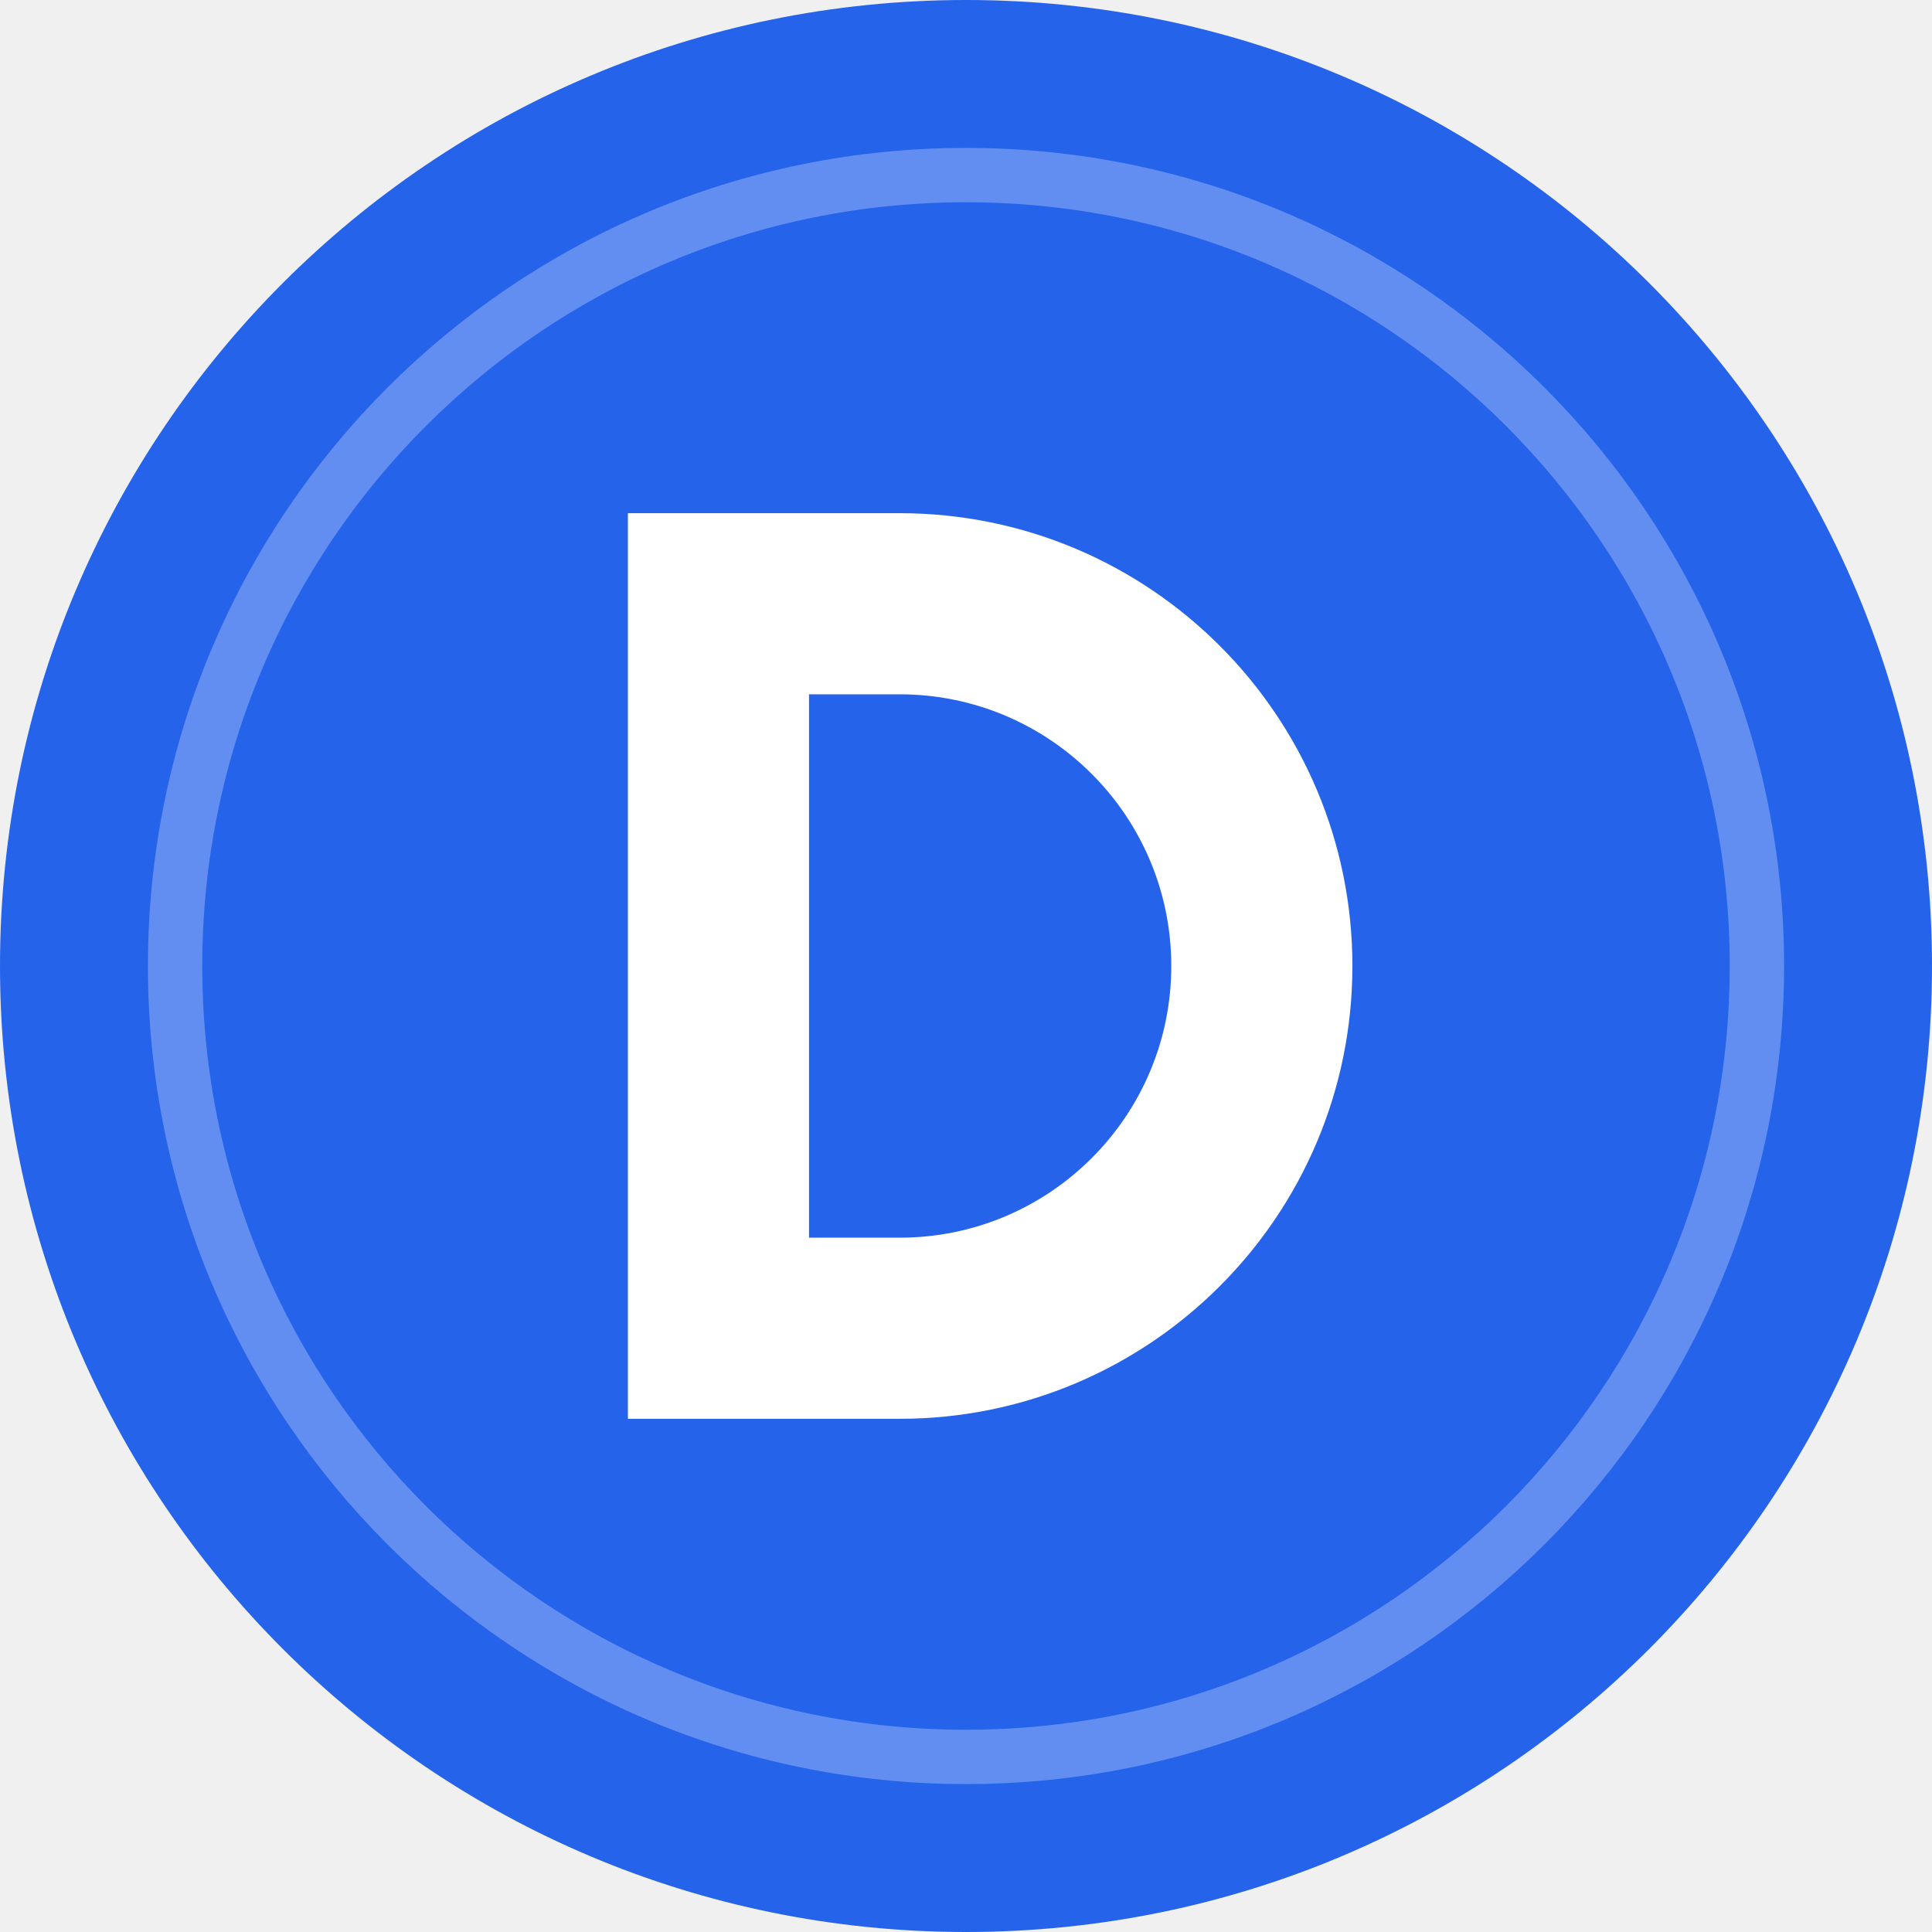
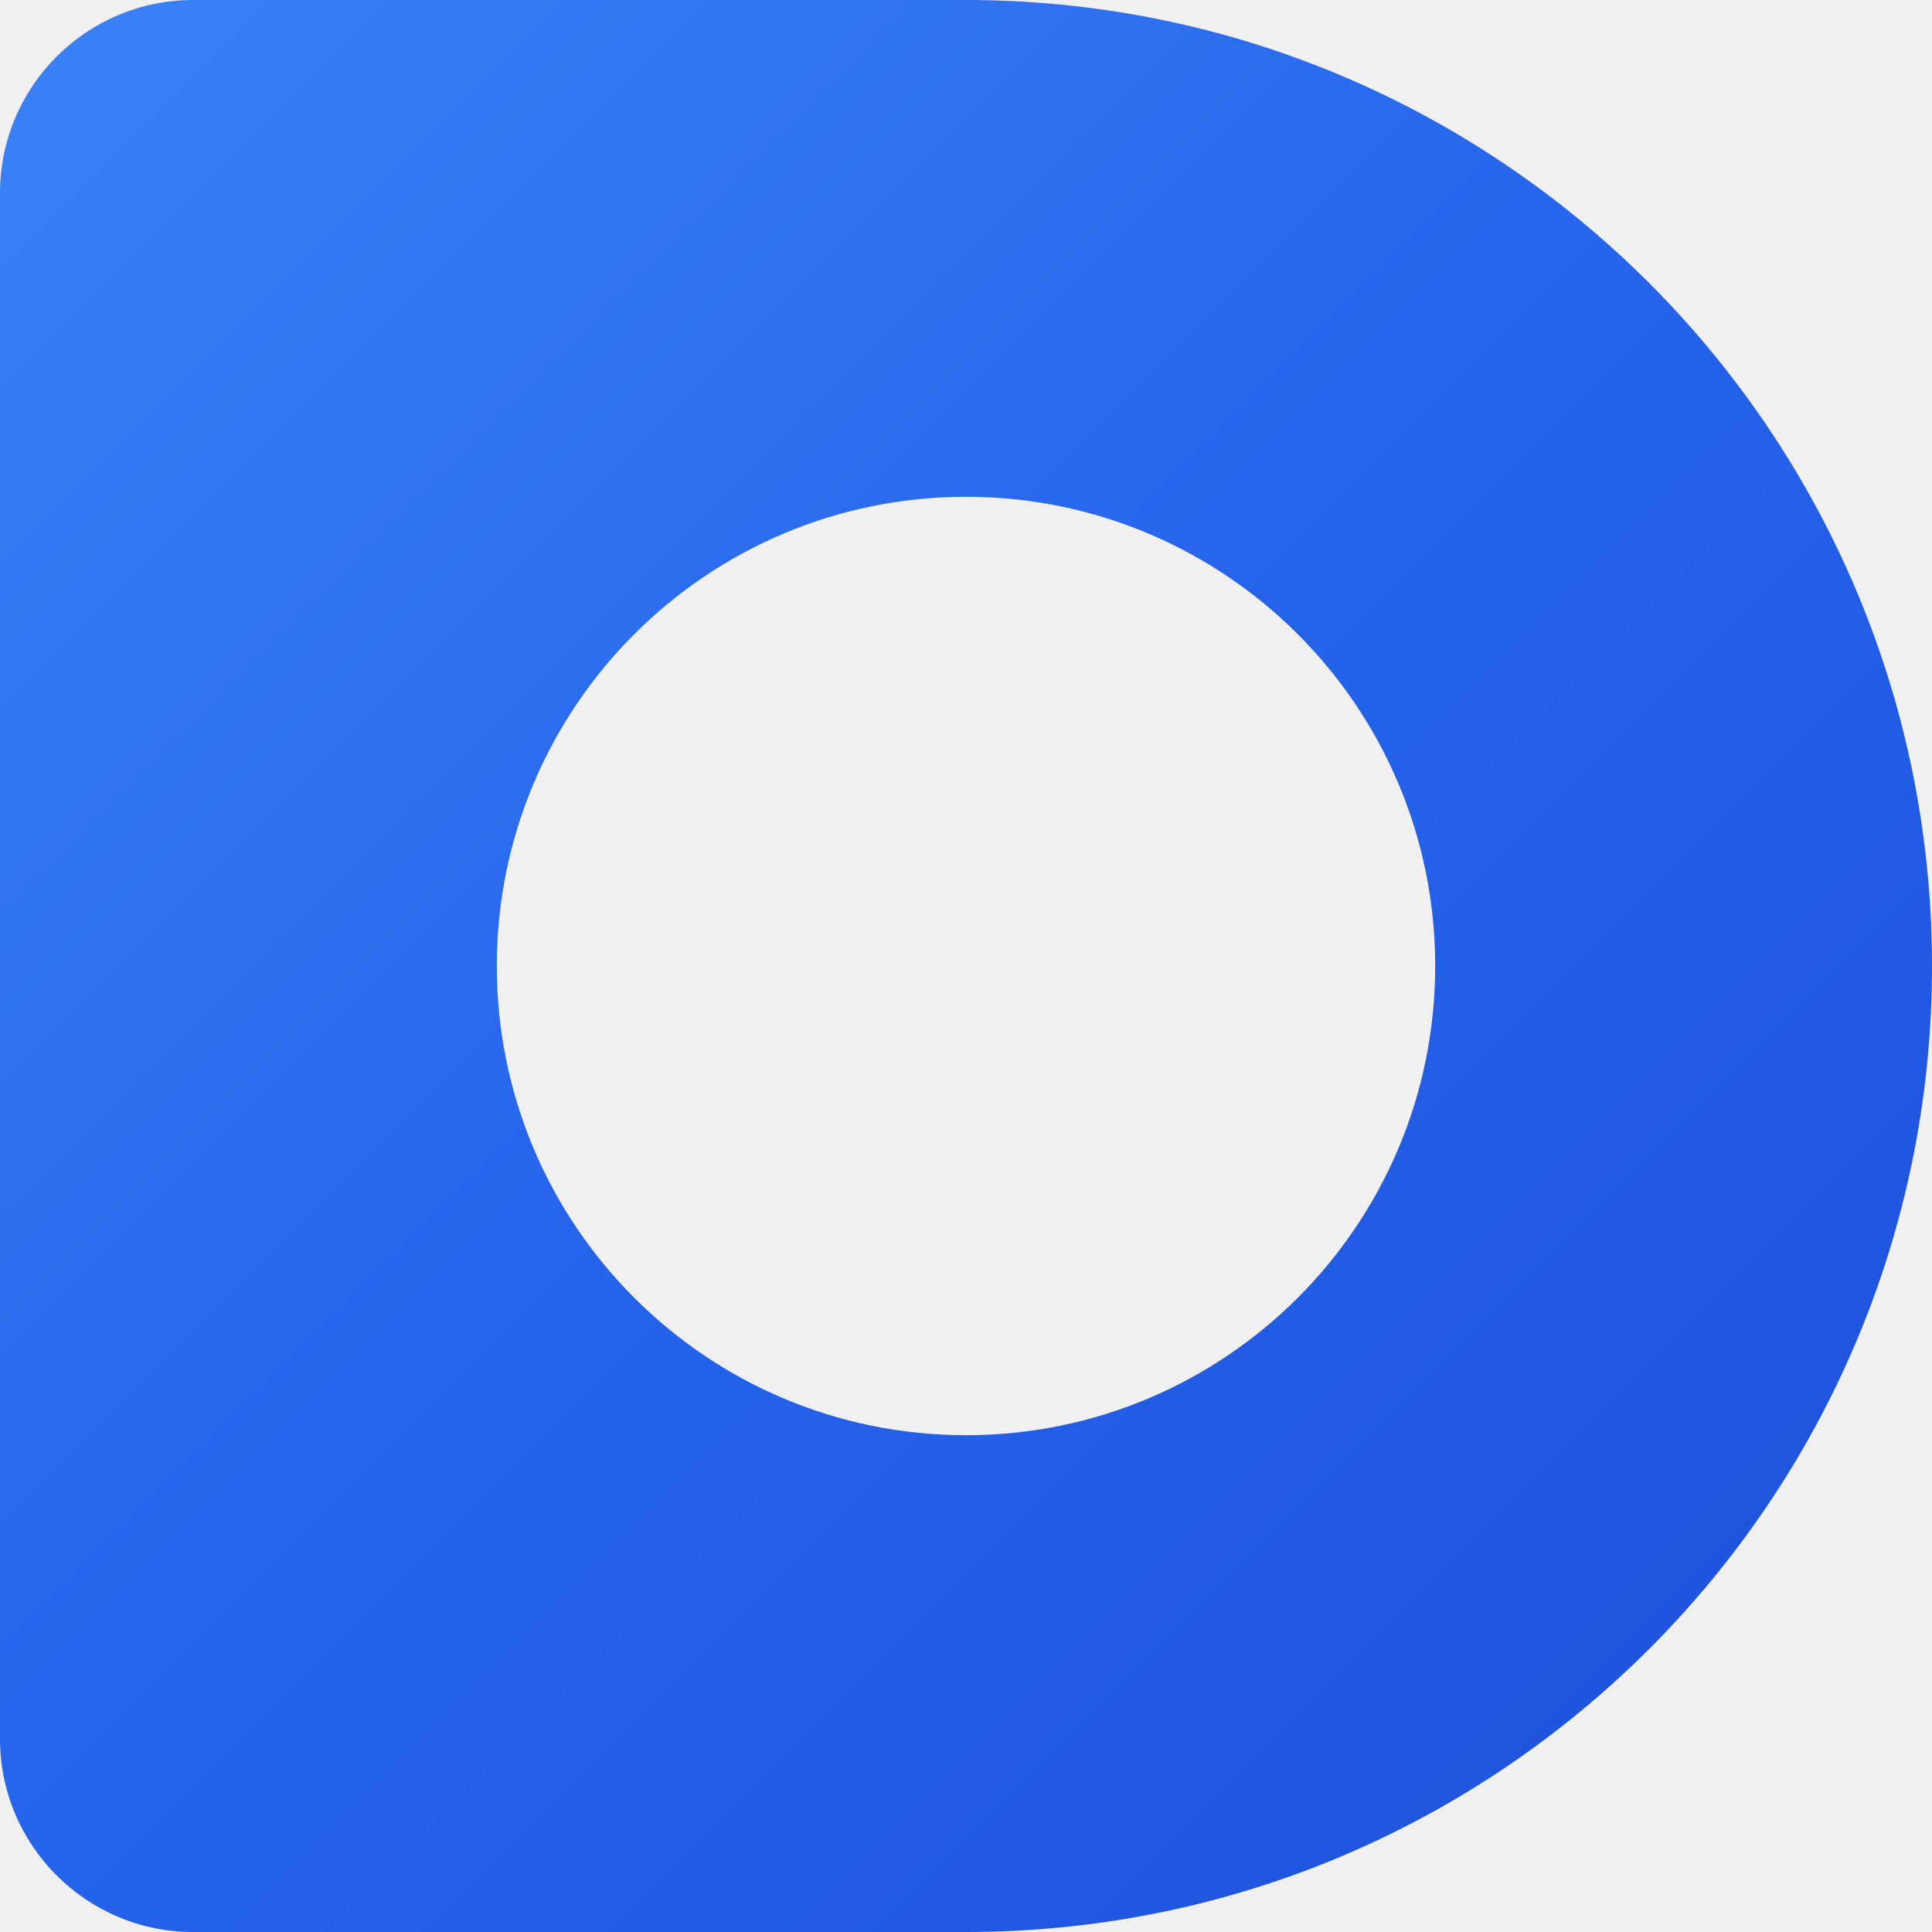
- <svg xmlns="http://www.w3.org/2000/svg" viewBox="0 0 32 32">
-   <g transform="translate(0 0) scale(1.0)">
-     <circle cx="16" cy="16" r="16" fill="#2563eb" />
-     <circle cx="16" cy="16" r="13.1" fill="none" stroke="#fff" stroke-opacity=".28" stroke-width="0.9" />
-     <path d="M10.4 8.5H14.9A7.5 7.5 0 0 1 14.9 23.5H10.4ZM13.4 11.5H14.9A4.5 4.5 0 0 1 14.9 20.5H13.4Z" fill="#fff" fill-rule="evenodd" />
-   </g>
+ <svg xmlns="http://www.w3.org/2000/svg" viewBox="0 0 14 14">
+   <defs>
+     <linearGradient id="g" x1="0" y1="0" x2="1" y2="1">
+       <stop offset="0" stop-color="#3b82f6" />
+       <stop offset=".5" stop-color="#2563eb" />
+       <stop offset="1" stop-color="#1d4ed8" />
+     </linearGradient>
+   </defs>
+   <path transform="translate(0 0) scale(1.0)" d="M1.4 0H7A7 7 0 0 1 7 14H1.4A1.4 1.4 0 0 1 0 12.6V1.4A1.4 1.4 0 0 1 1.4 0ZM10.4 7A3.4 3.4 0 1 0 3.6 7A3.4 3.4 0 1 0 10.4 7Z" fill="url(#g)" fill-rule="evenodd" />
</svg>
